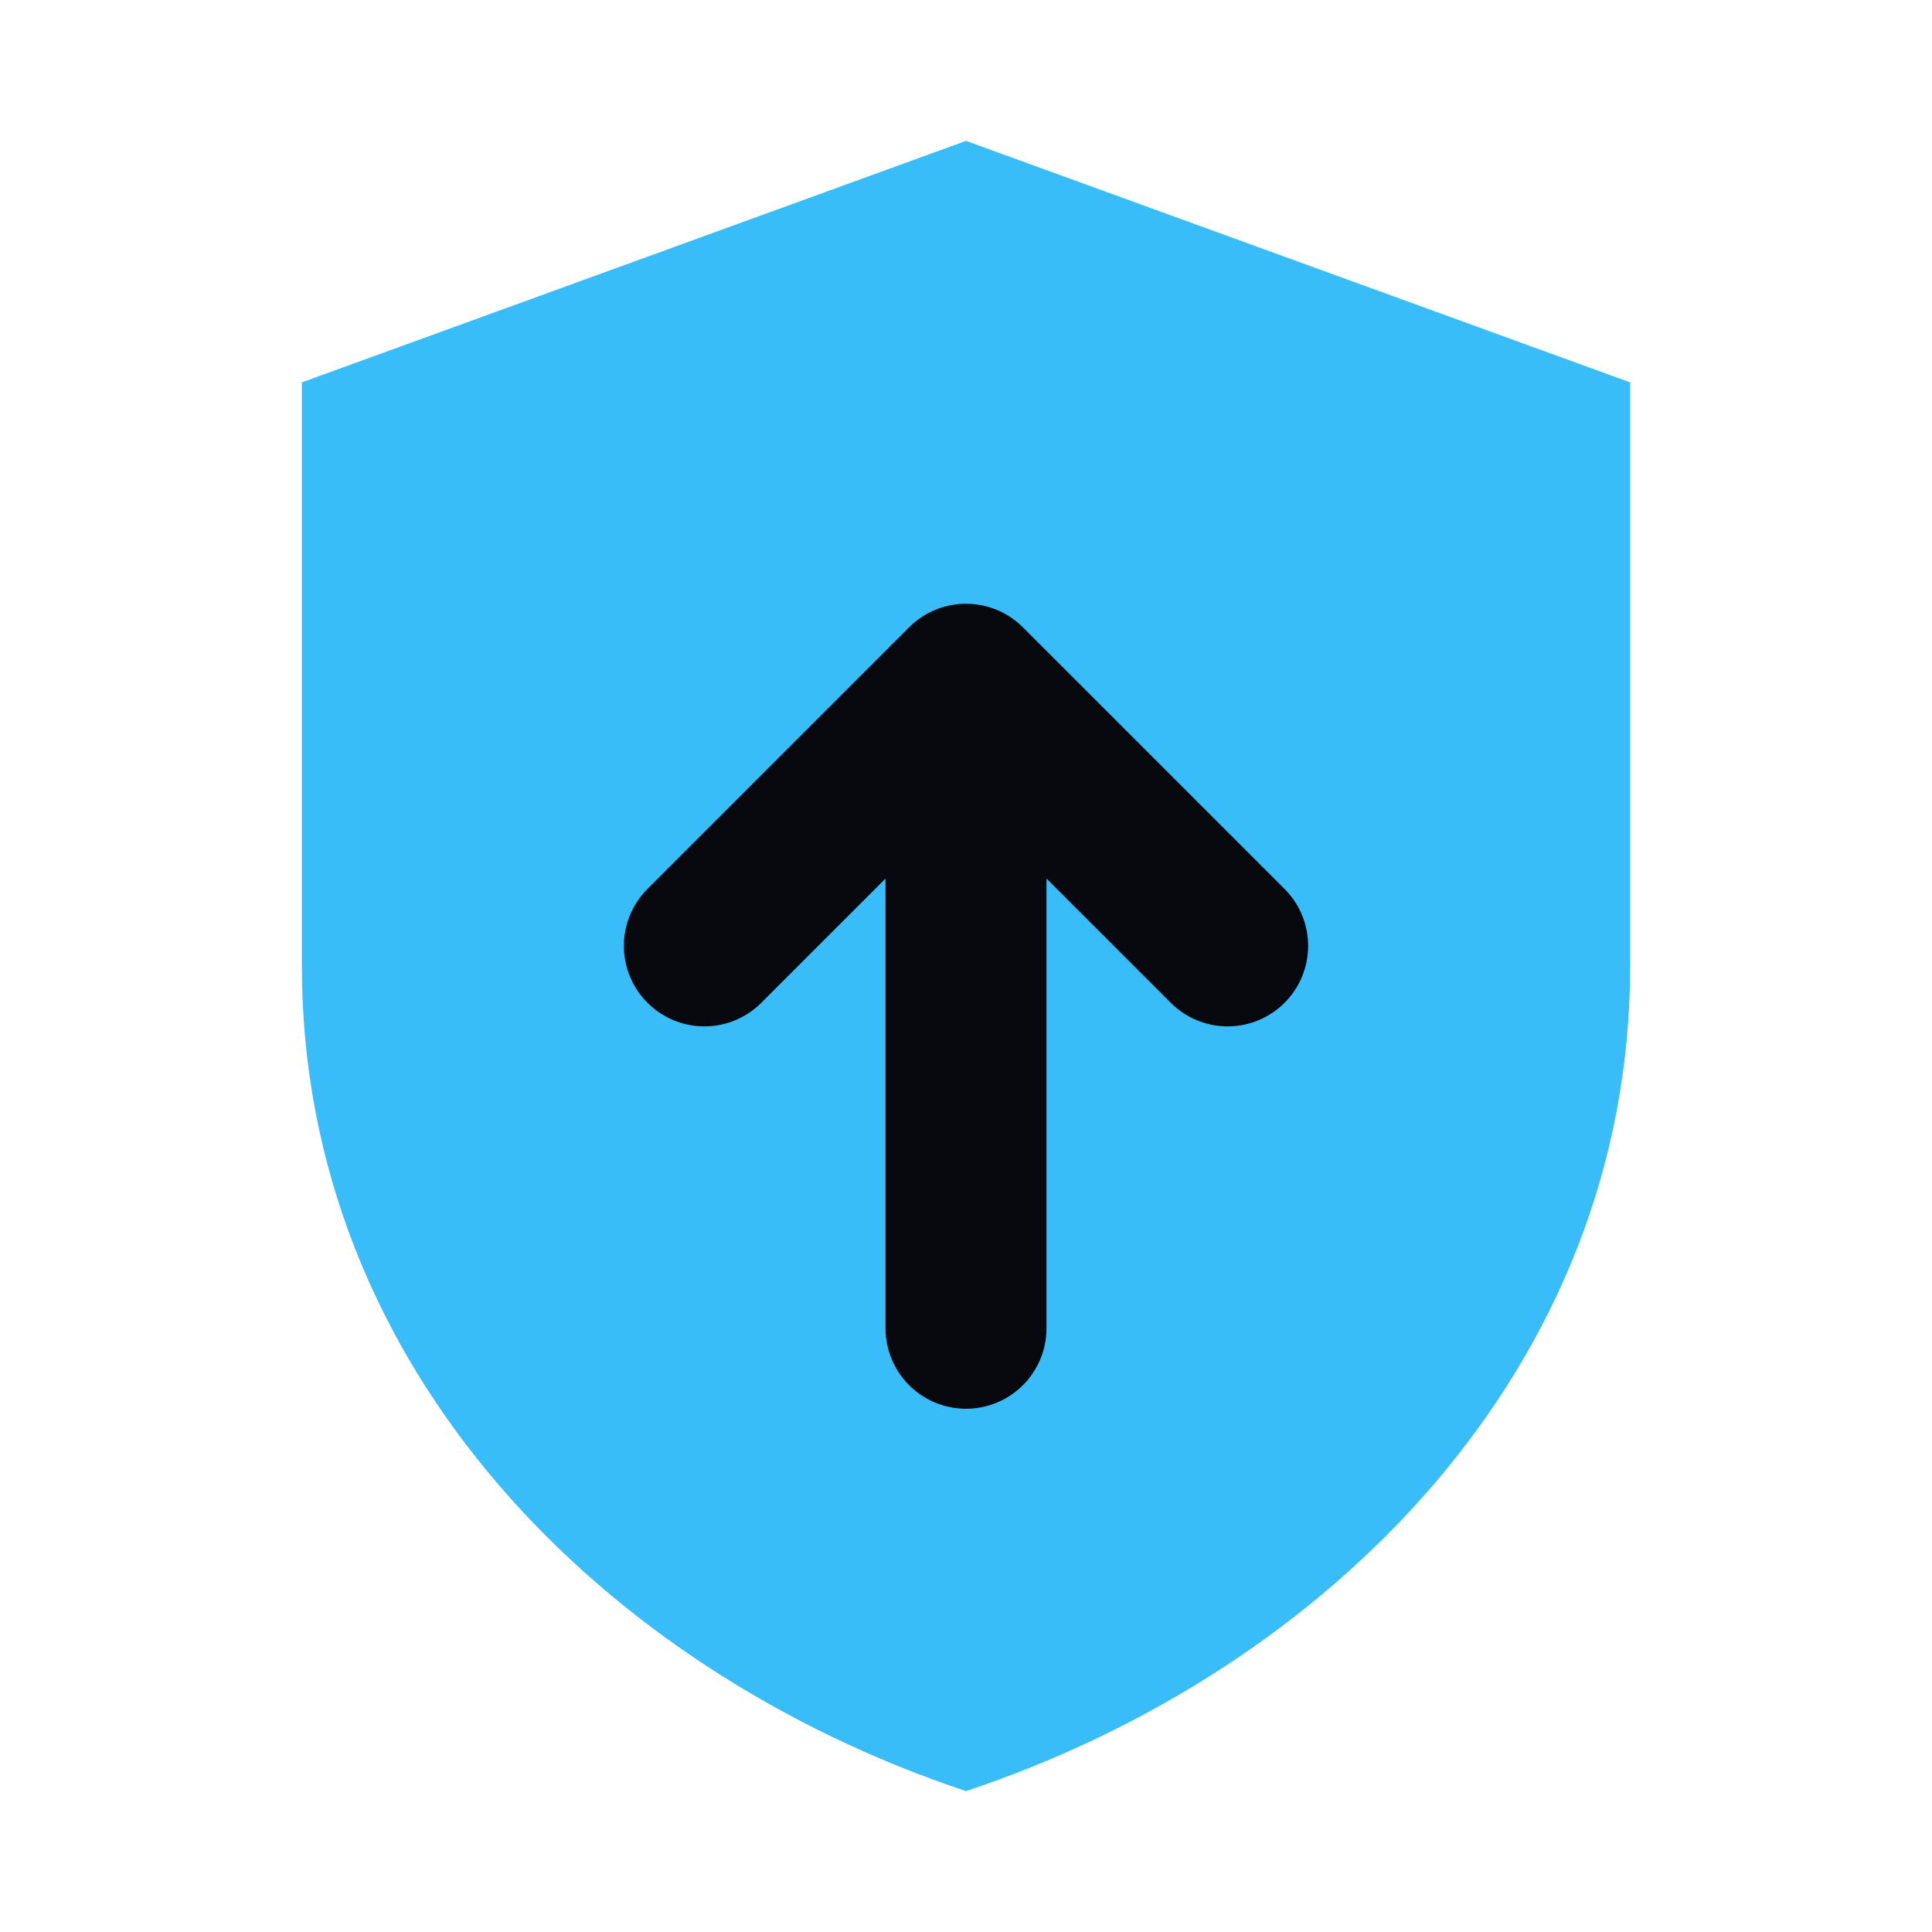
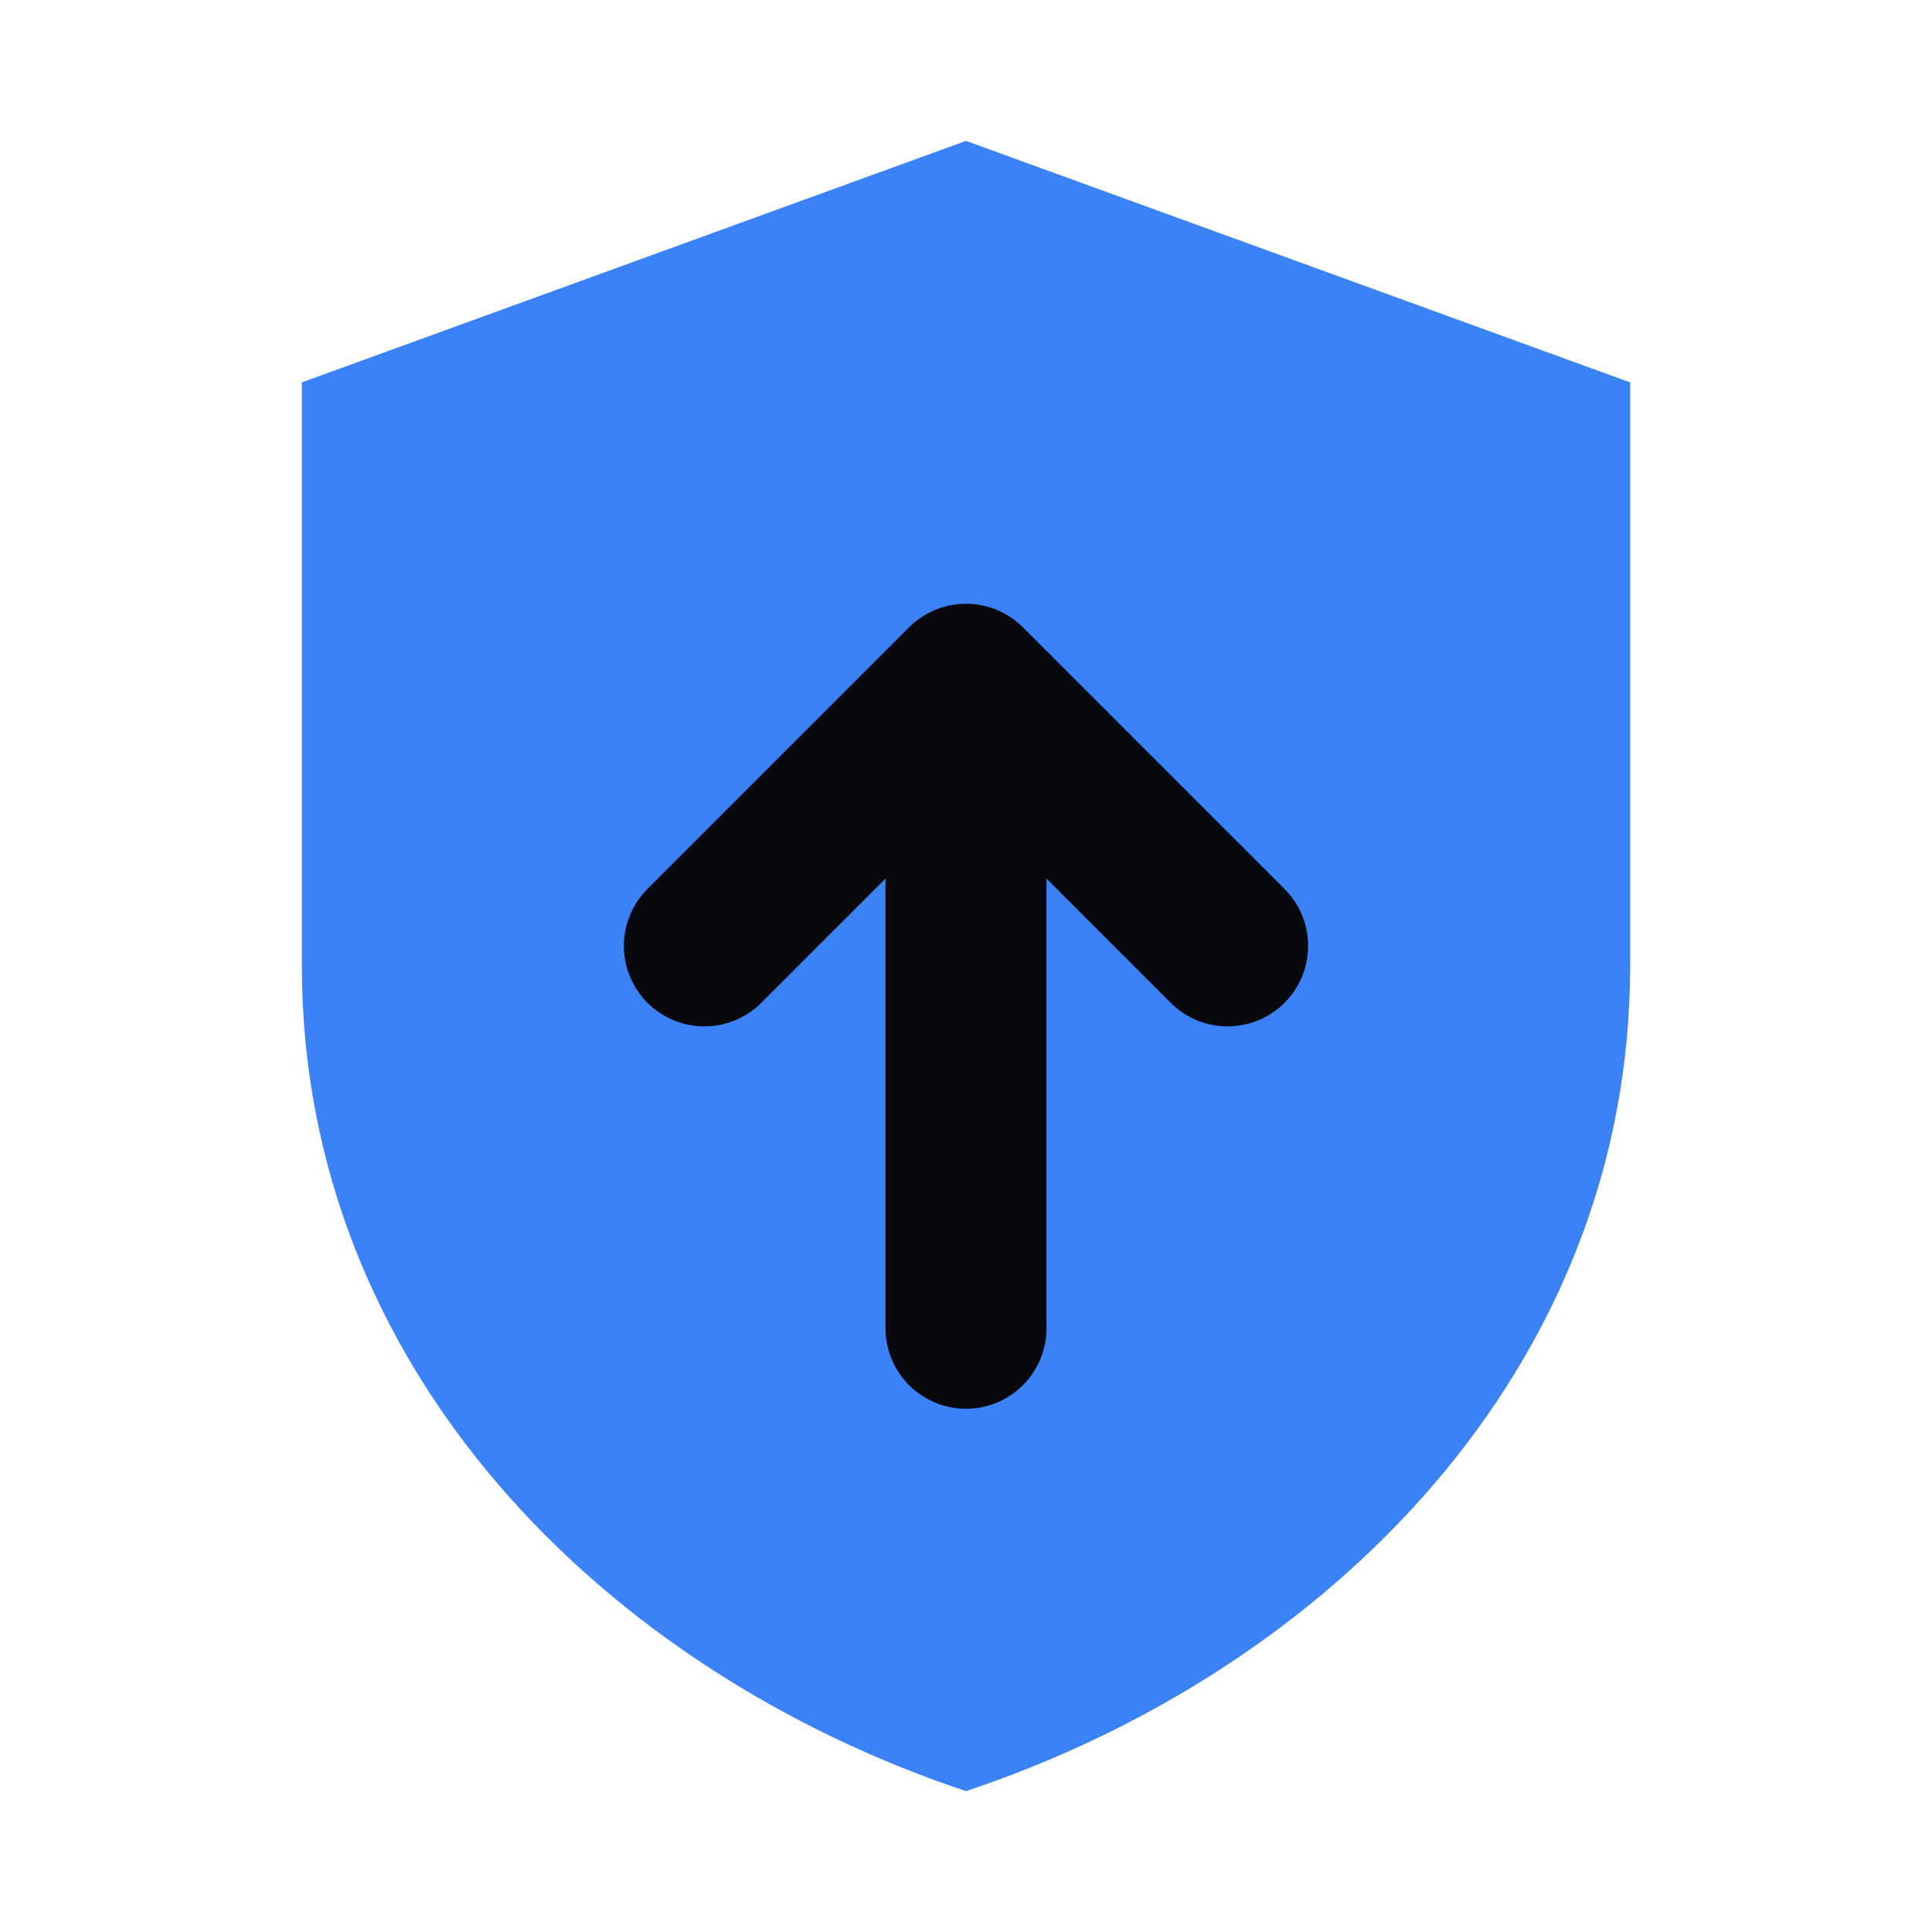
<svg xmlns="http://www.w3.org/2000/svg" viewBox="0 0 24 24" fill="none" aria-label="ownEvo">
-   <path d="M12 1.75 L20.25 4.75 V12 C20.25 17 16.5 20.75 12 22.25 C7.5 20.75 3.75 17 3.75 12 V4.75 Z" fill="#38bdf8" />
+   <path d="M12 1.75 L20.25 4.75 V12 C20.25 17 16.5 20.75 12 22.25 C7.5 20.75 3.75 17 3.75 12 V4.75 Z" fill="#3b82f6" />
  <path d="M12 16.5 V8.5 M8.75 11.75 L12 8.5 L15.25 11.75" stroke="#07090e" stroke-width="2" stroke-linecap="round" stroke-linejoin="round" />
</svg>
